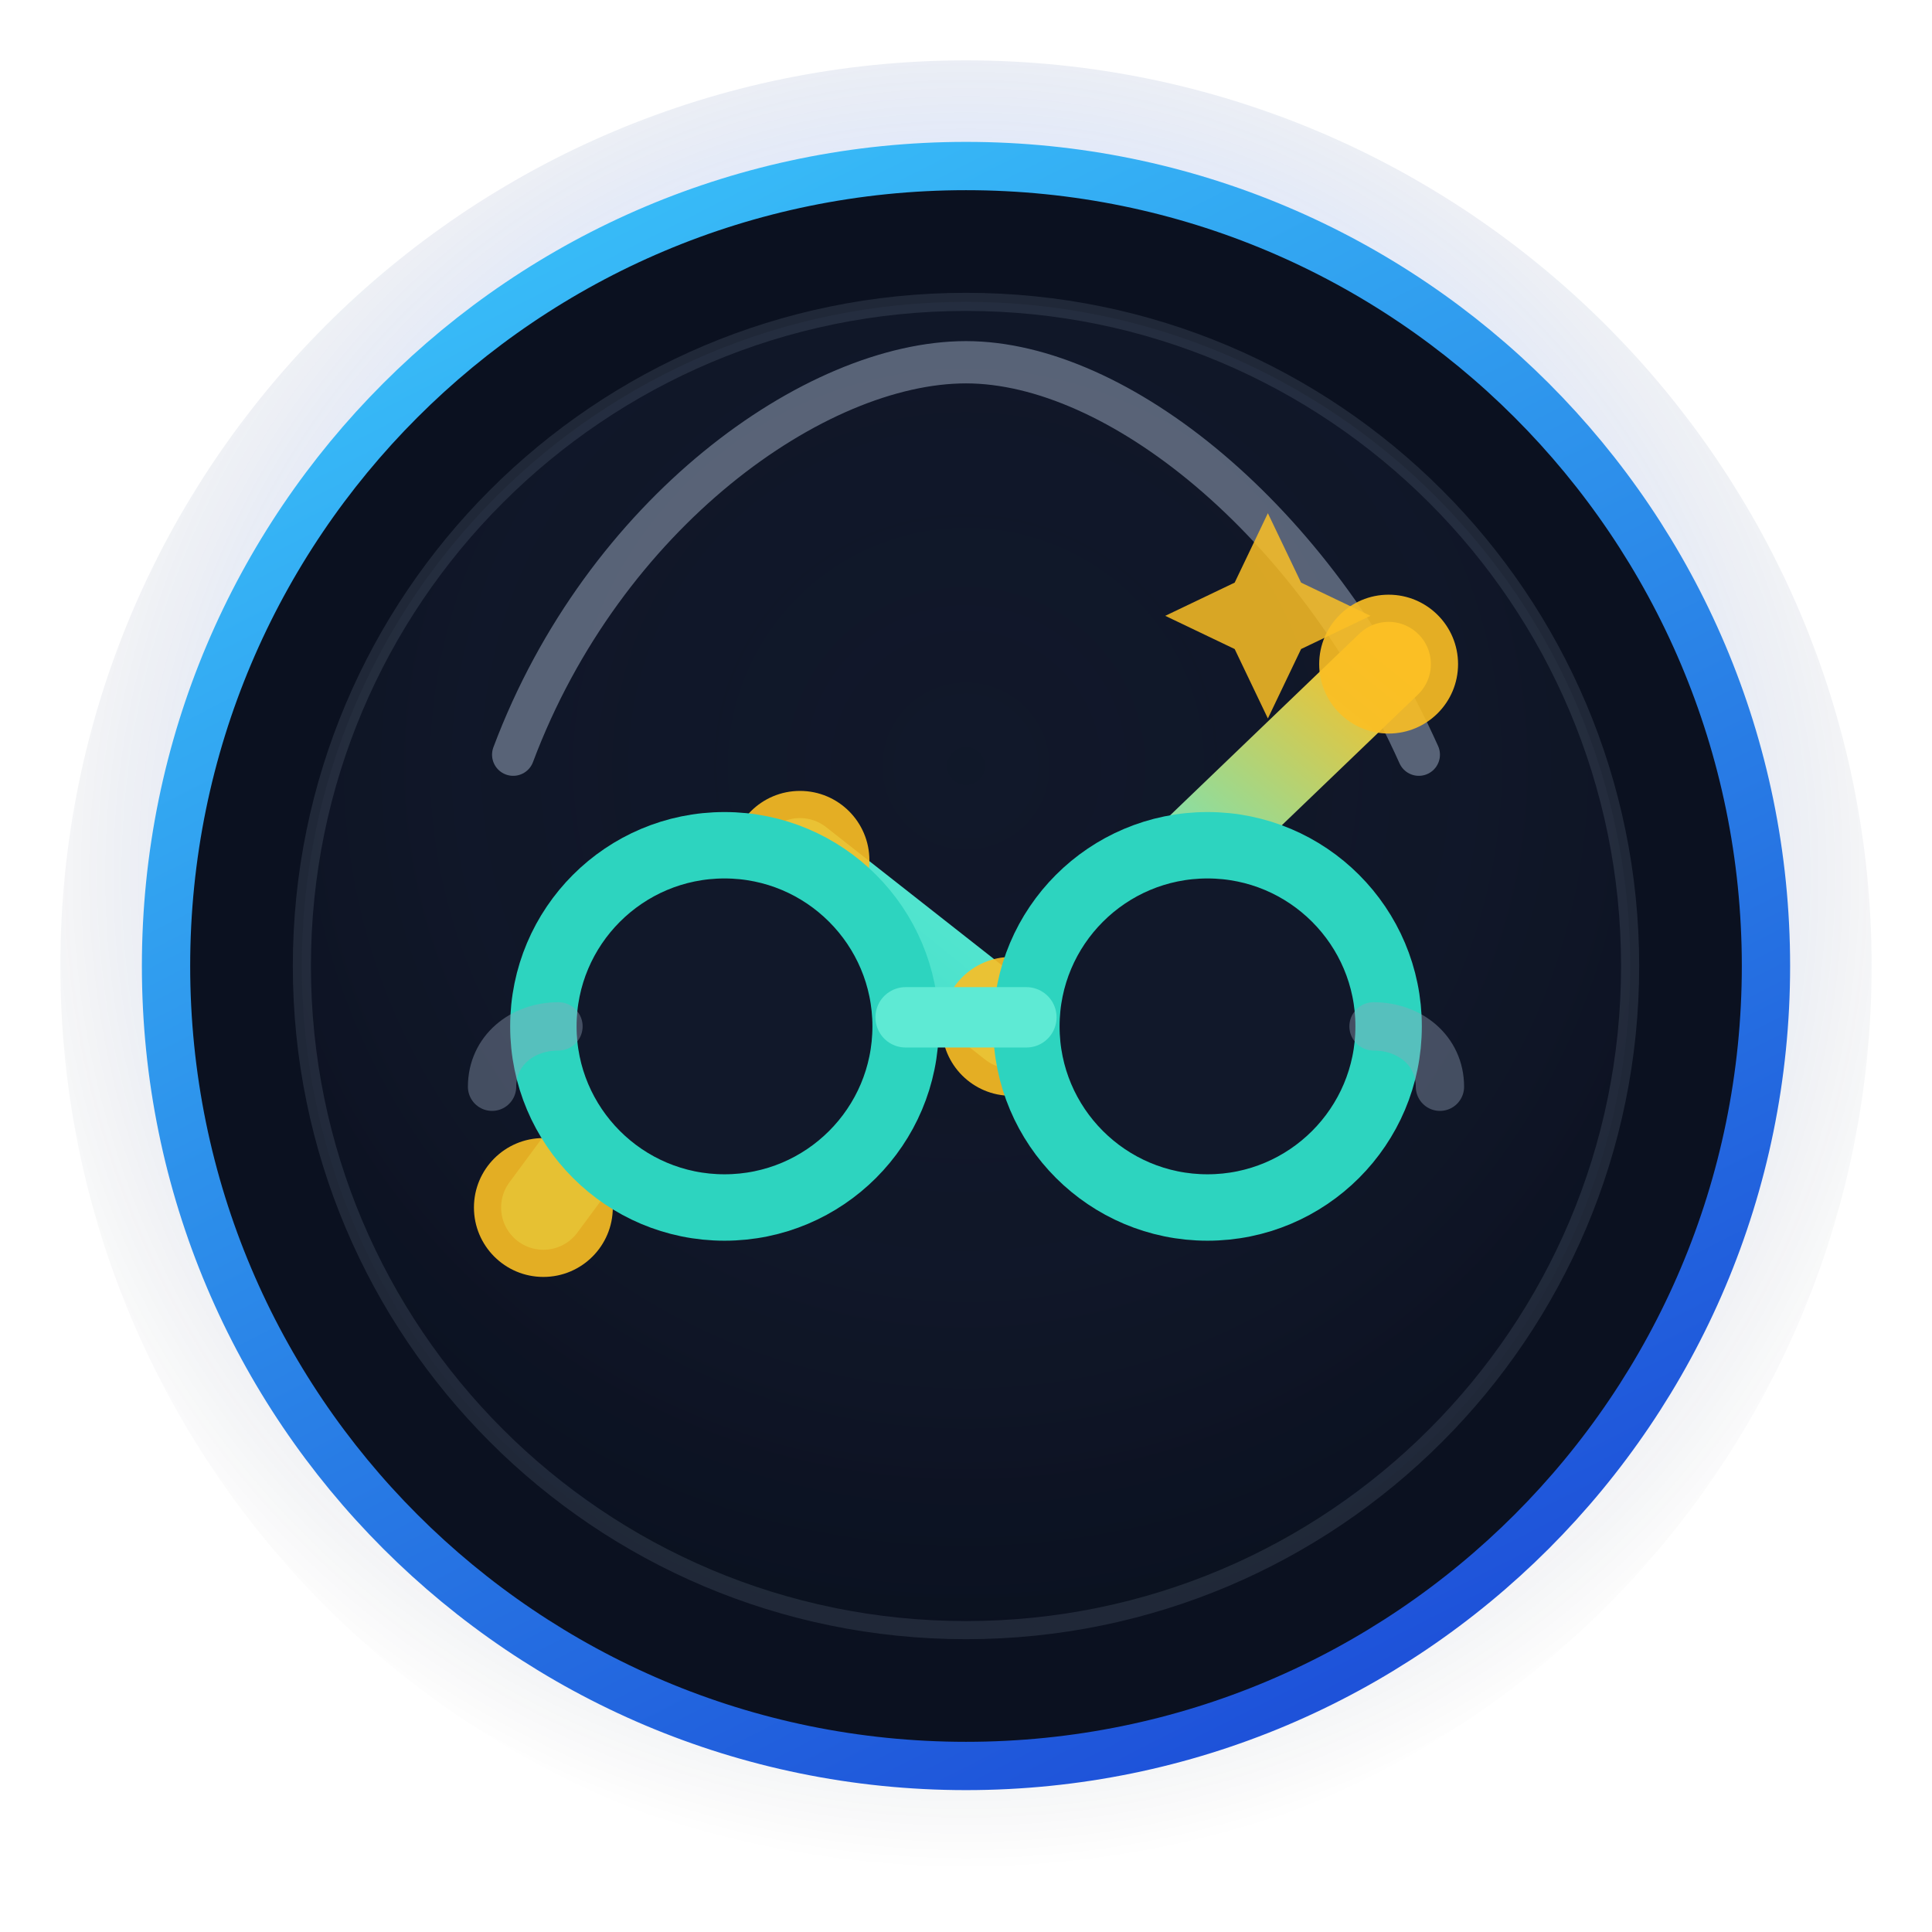
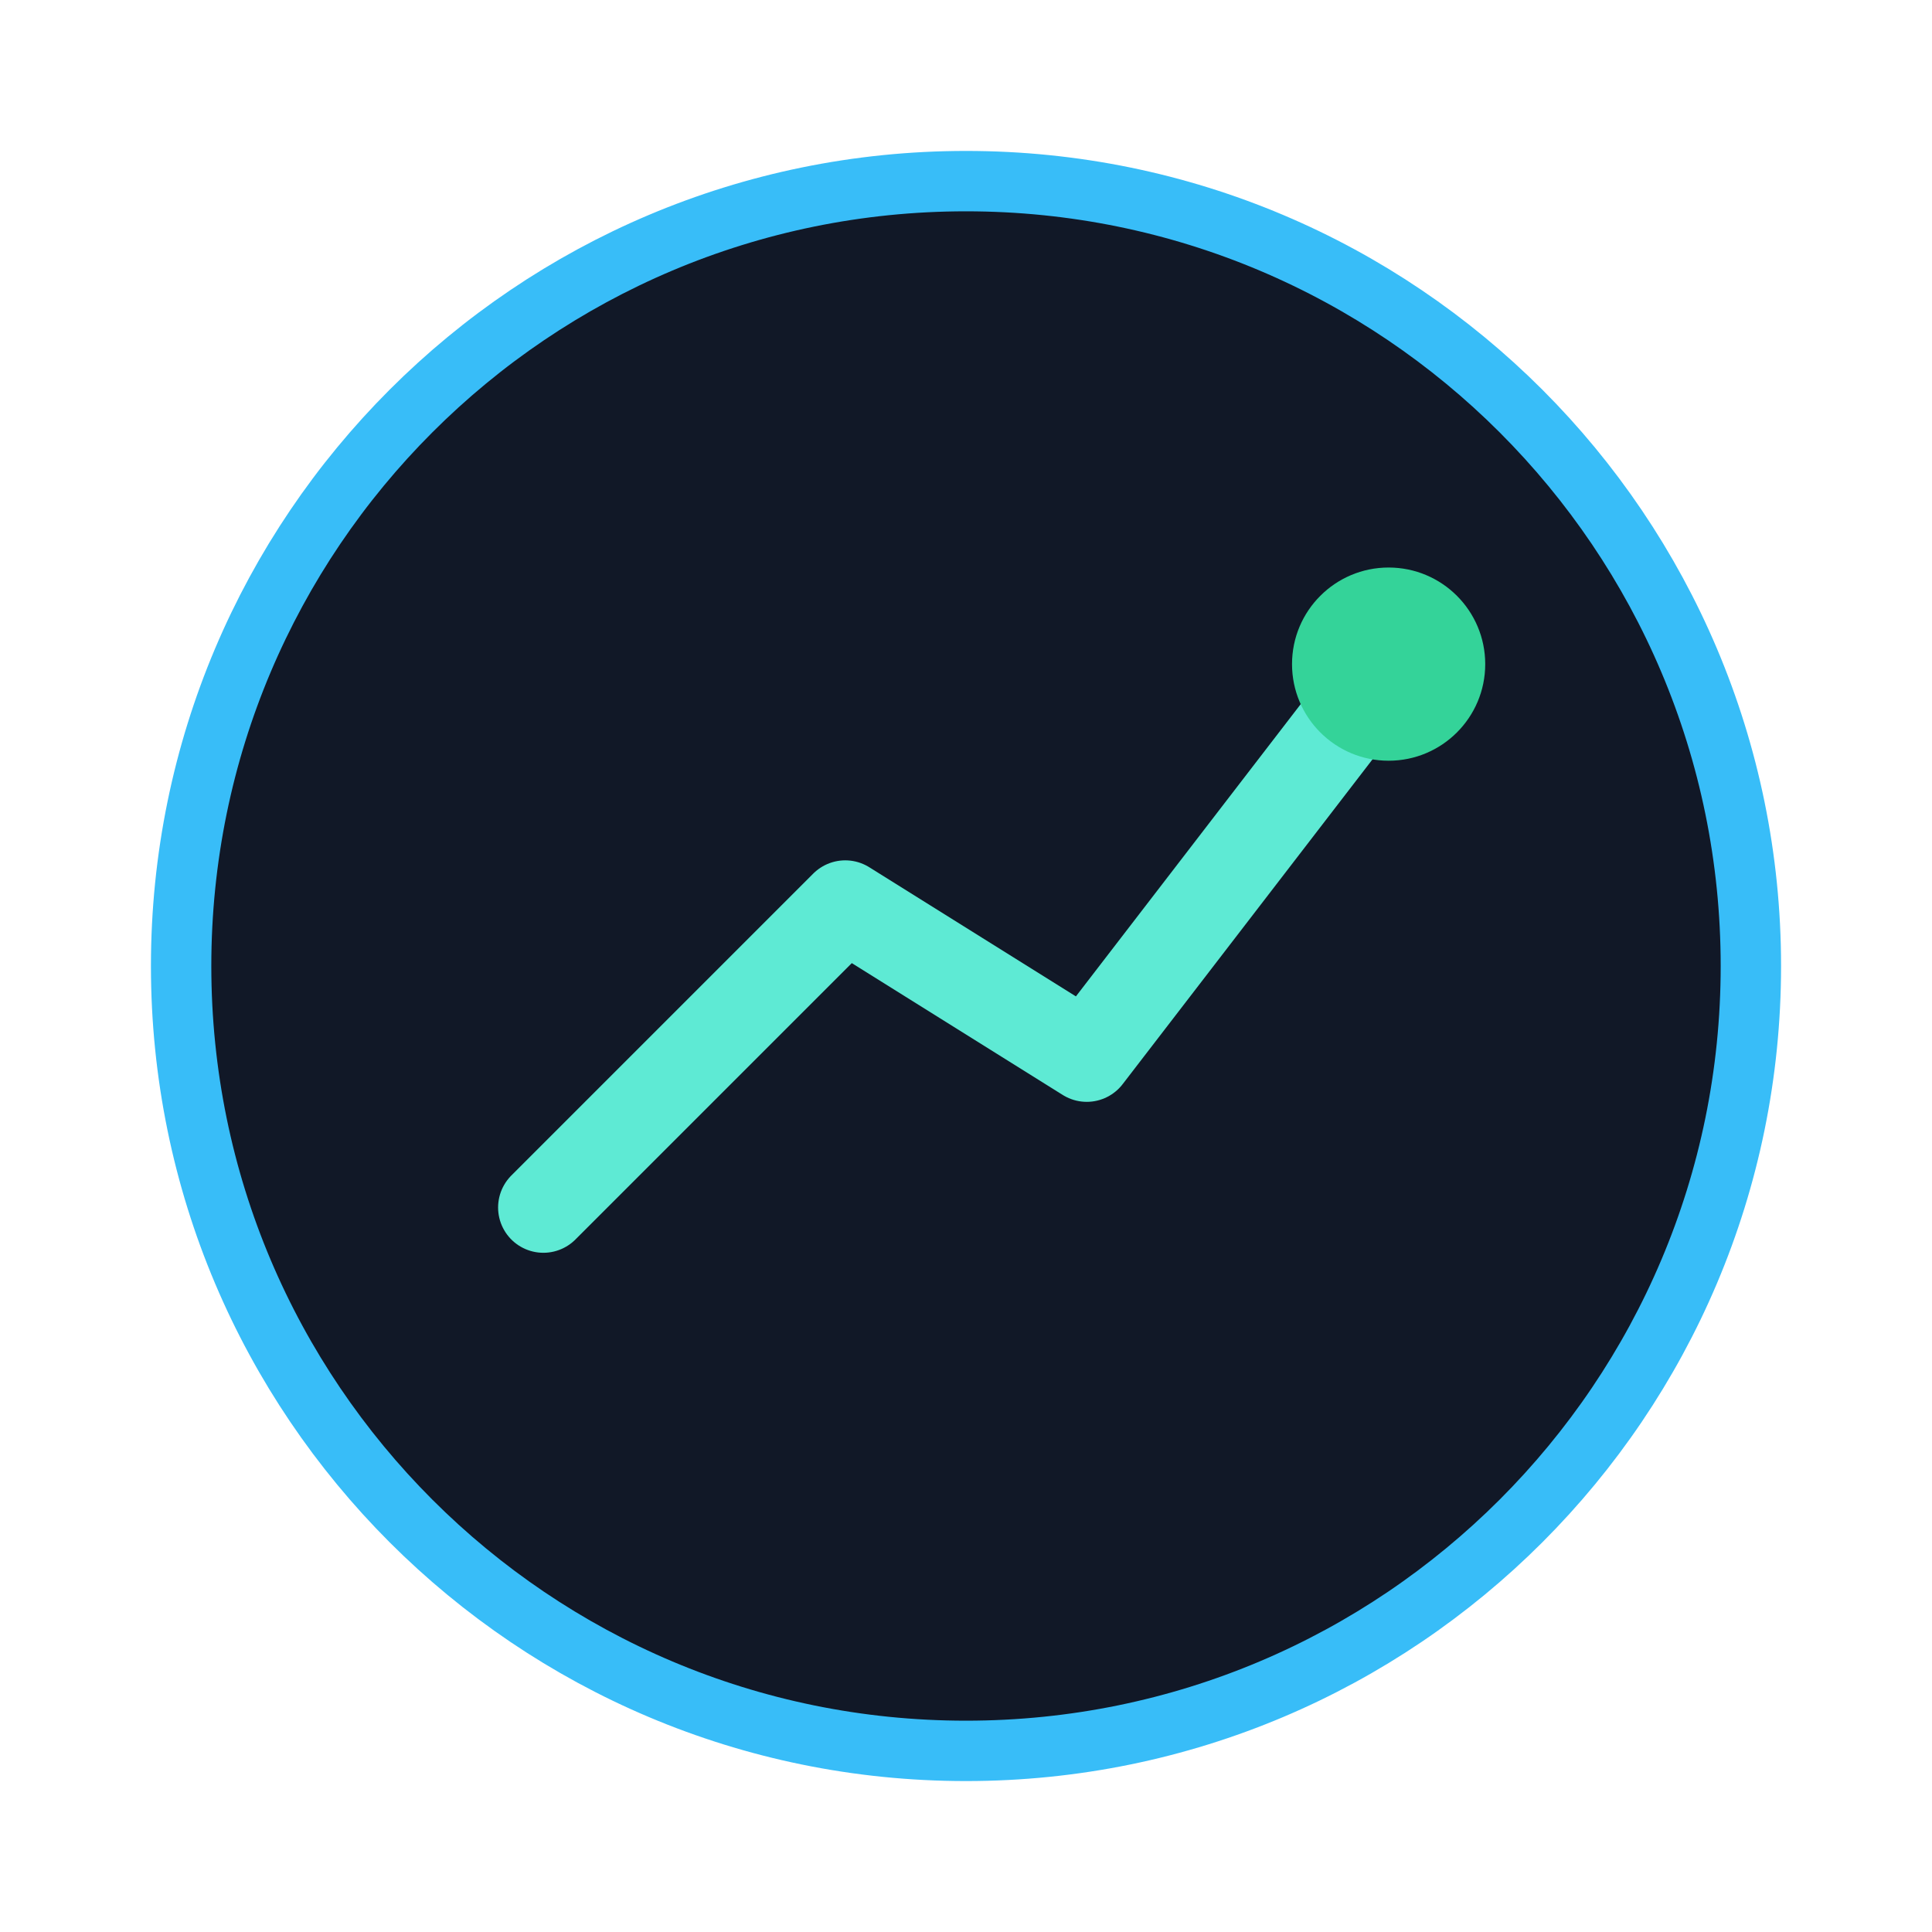
<svg xmlns="http://www.w3.org/2000/svg" viewBox="0 0 64 64">
-   <defs>
-     <radialGradient id="haloDark" cx="50%" cy="45%" r="55%">
-       <stop offset="10%" stop-color="rgba(45, 212, 191, 0.28)" stop-opacity="0.75" />
-       <stop offset="70%" stop-color="rgba(37, 99, 235, 0.32)" stop-opacity="0.45" />
-       <stop offset="100%" stop-color="transparent" />
-     </radialGradient>
-     <linearGradient id="ringDark" x1="28%" y1="0%" x2="78%" y2="98%">
-       <stop offset="0%" stop-color="#38bdf8" />
-       <stop offset="100%" stop-color="#1d4ed8" />
-     </linearGradient>
-     <linearGradient id="accentDark" x1="0%" y1="80%" x2="100%" y2="0%">
-       <stop offset="0%" stop-color="#2dd4bf" />
-       <stop offset="60%" stop-color="#5eead4" />
-       <stop offset="100%" stop-color="#fbbf24" />
-     </linearGradient>
-     <radialGradient id="innerDark" cx="50%" cy="35%" r="65%">
-       <stop offset="0%" stop-color="#11182a" stop-opacity="0.96" />
-       <stop offset="60%" stop-color="#11182a" stop-opacity="0.82" />
-       <stop offset="100%" stop-color="#0b1120" stop-opacity="0.9" />
-     </radialGradient>
-   </defs>
-   <circle cx="32" cy="32" r="30" fill="url(#haloDark)" />
-   <circle cx="32" cy="32" r="26.5" fill="#0b1120" stroke="url(#ringDark)" stroke-width="1.6" />
-   <circle cx="32" cy="32" r="22" fill="url(#innerDark)" stroke="rgba(148, 163, 184, 0.16)" stroke-width="0.6" />
-   <path d="M17 25c3-8 10-13 15-13s11.5 5.2 15 13" stroke="#94a3b8" stroke-width="1.4" stroke-linecap="round" fill="none" opacity="0.55" />
-   <path d="M18 40 L26.5 28.5 L33.5 34 L46 22" stroke="url(#accentDark)" stroke-width="2.8" stroke-linecap="round" stroke-linejoin="round" fill="none" />
-   <circle cx="18" cy="40" r="2.3" fill="#fbbf24" opacity="0.9" />
-   <circle cx="26.5" cy="28.5" r="2.3" fill="#fbbf24" opacity="0.9" />
-   <circle cx="33.5" cy="34" r="2.3" fill="#fbbf24" opacity="0.9" />
-   <circle cx="46" cy="22" r="2.3" fill="#fbbf24" opacity="0.9" />
-   <circle cx="24" cy="34" r="6" fill="#11182a" stroke="#2dd4bf" stroke-width="2.2" />
-   <circle cx="40" cy="34" r="6" fill="#11182a" stroke="#2dd4bf" stroke-width="2.2" />
-   <path d="M30 33.7h4" stroke="#5eead4" stroke-width="2" stroke-linecap="round" />
-   <path d="M18.5 34c-1.2 0-2.2 0.8-2.2 2" stroke="#94a3b8" stroke-width="1.6" stroke-linecap="round" fill="none" opacity="0.4" />
-   <path d="M45.5 34c1.2 0 2.2 0.8 2.2 2" stroke="#94a3b8" stroke-width="1.6" stroke-linecap="round" fill="none" opacity="0.4" />
-   <path d="M42 17l1.1 2.3 2.3 1.1-2.3 1.1-1.1 2.3-1.1-2.3-2.3-1.1 2.3-1.1z" fill="#fbbf24" opacity="0.85" />
+   <circle cx="32" cy="32" r="26" fill="#111827" stroke="#38bdf8" stroke-width="2" />
+   <path d="M18 40 L28 30 L36 35 L46 22" stroke="#5eead4" stroke-width="3" stroke-linecap="round" stroke-linejoin="round" fill="none" />
+   <circle cx="46" cy="22" r="3.2" fill="#34d399" />
</svg>
